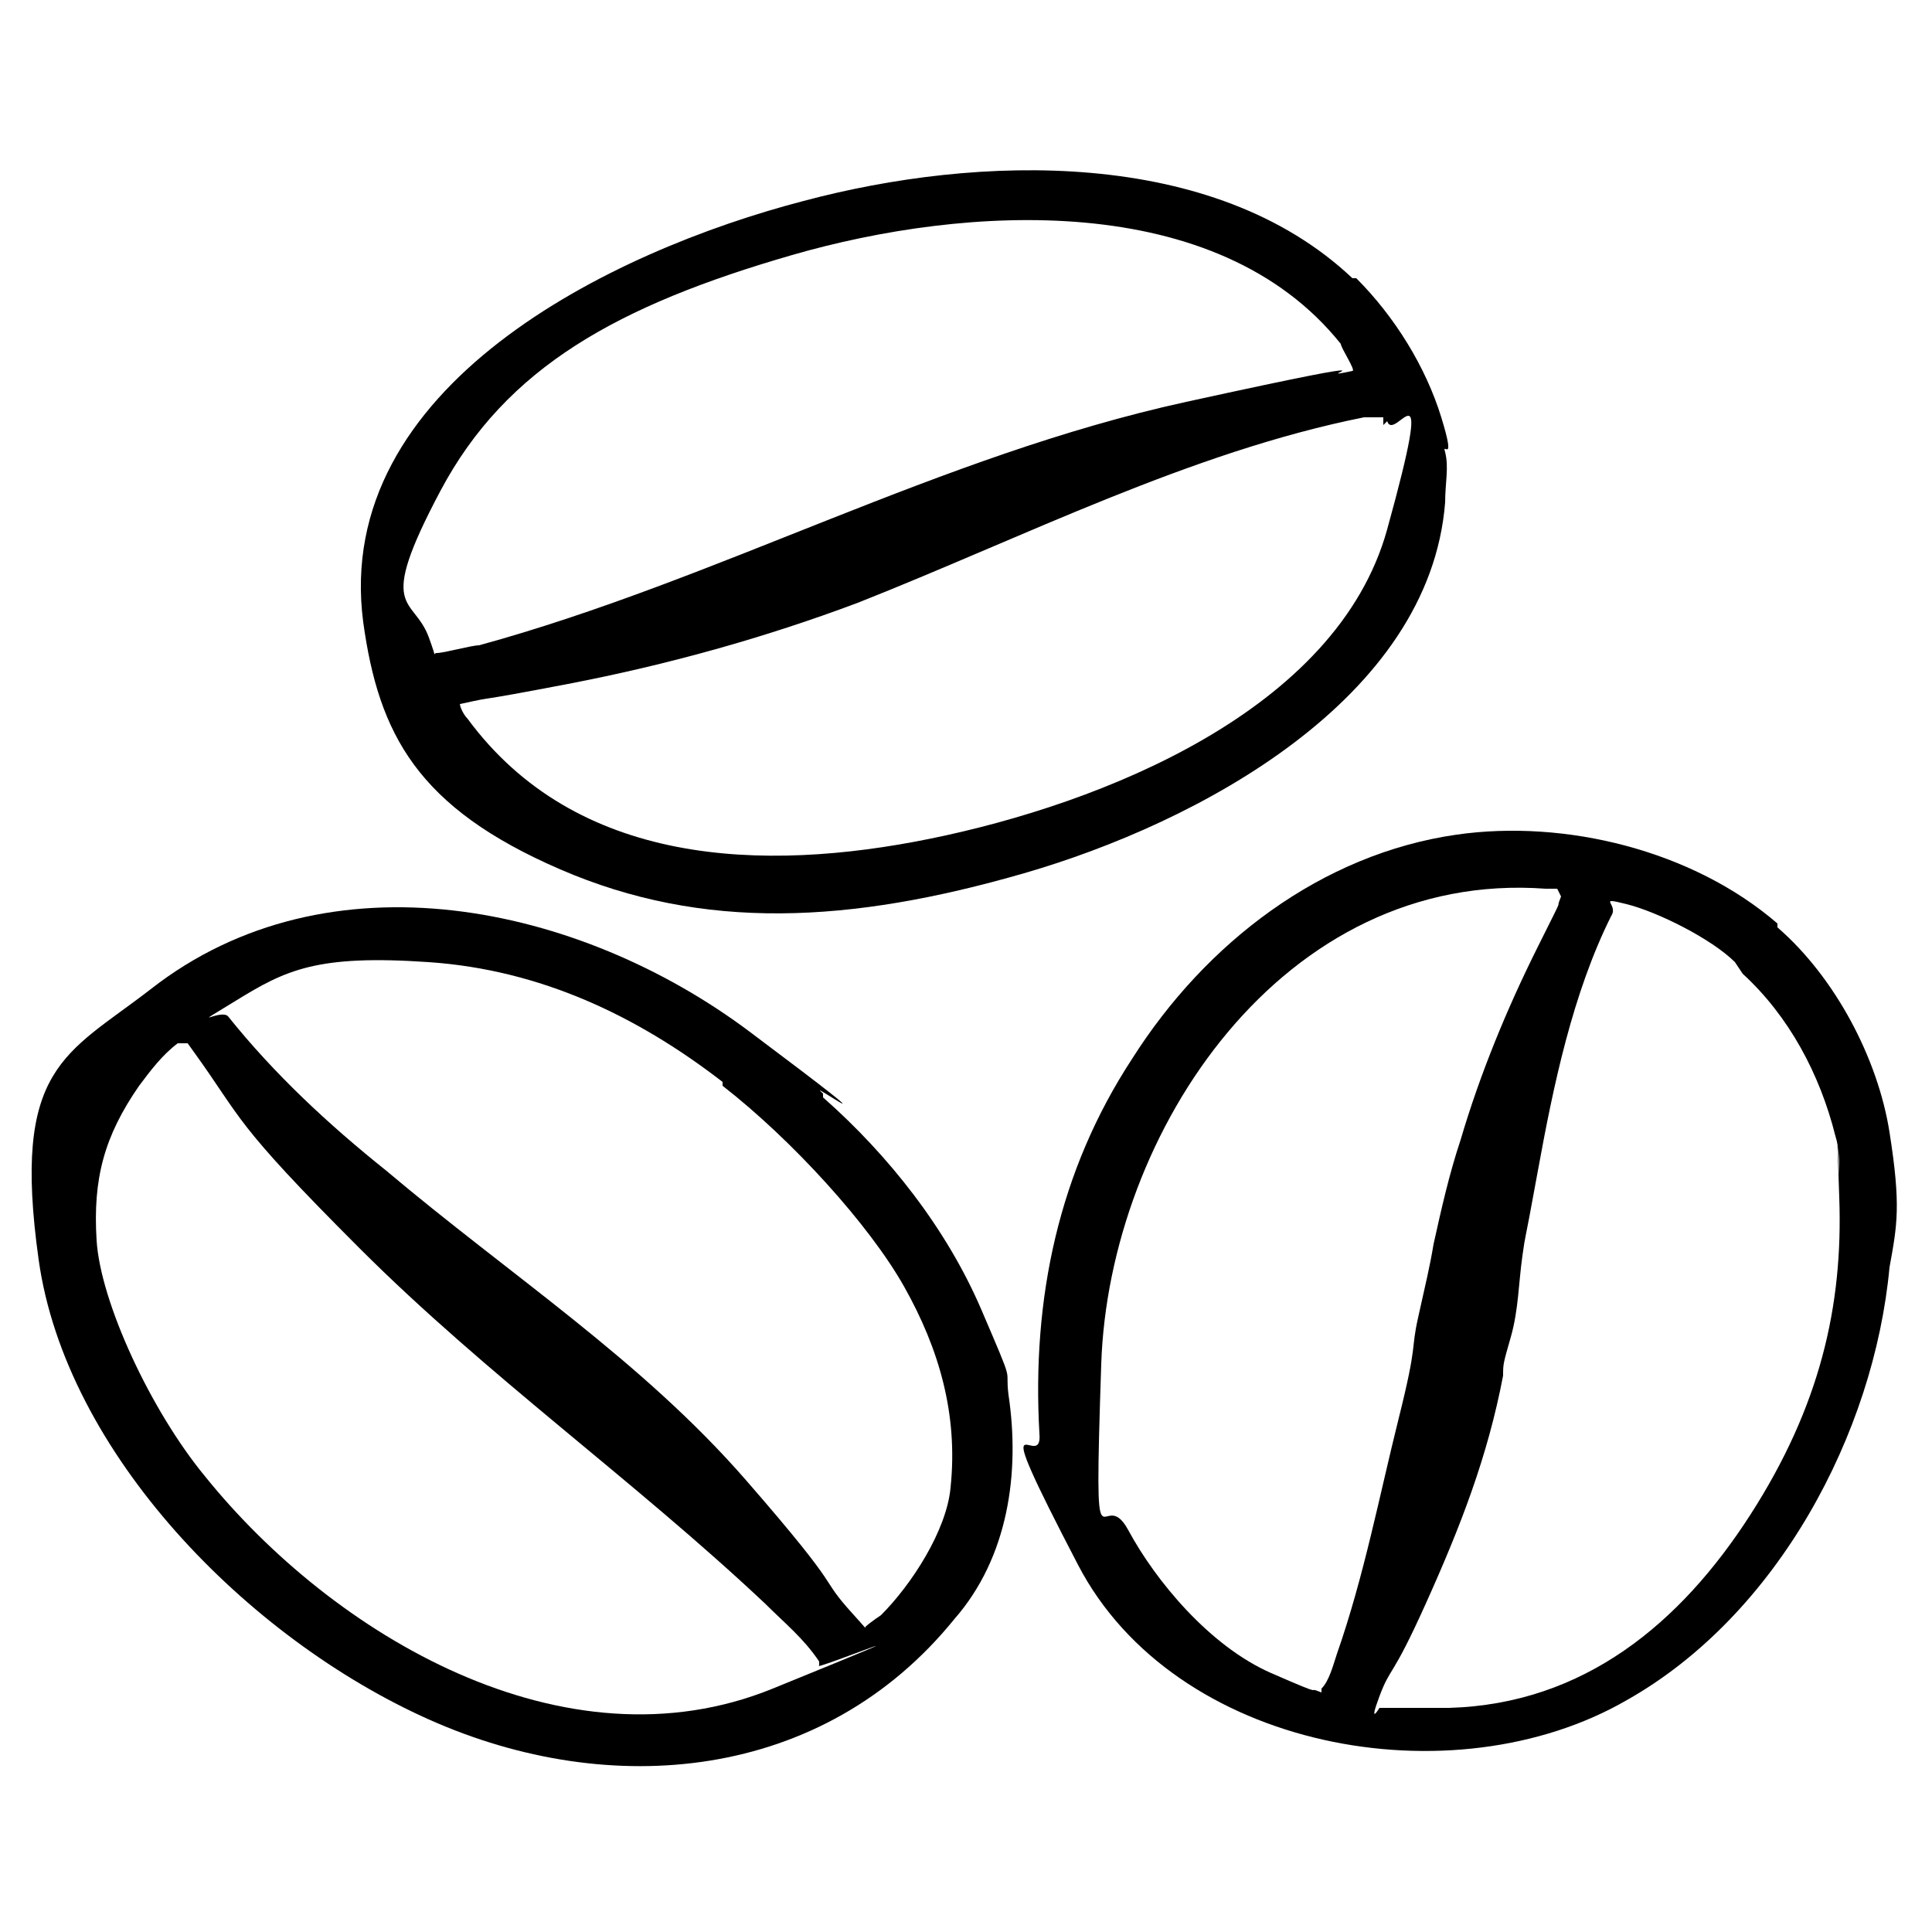
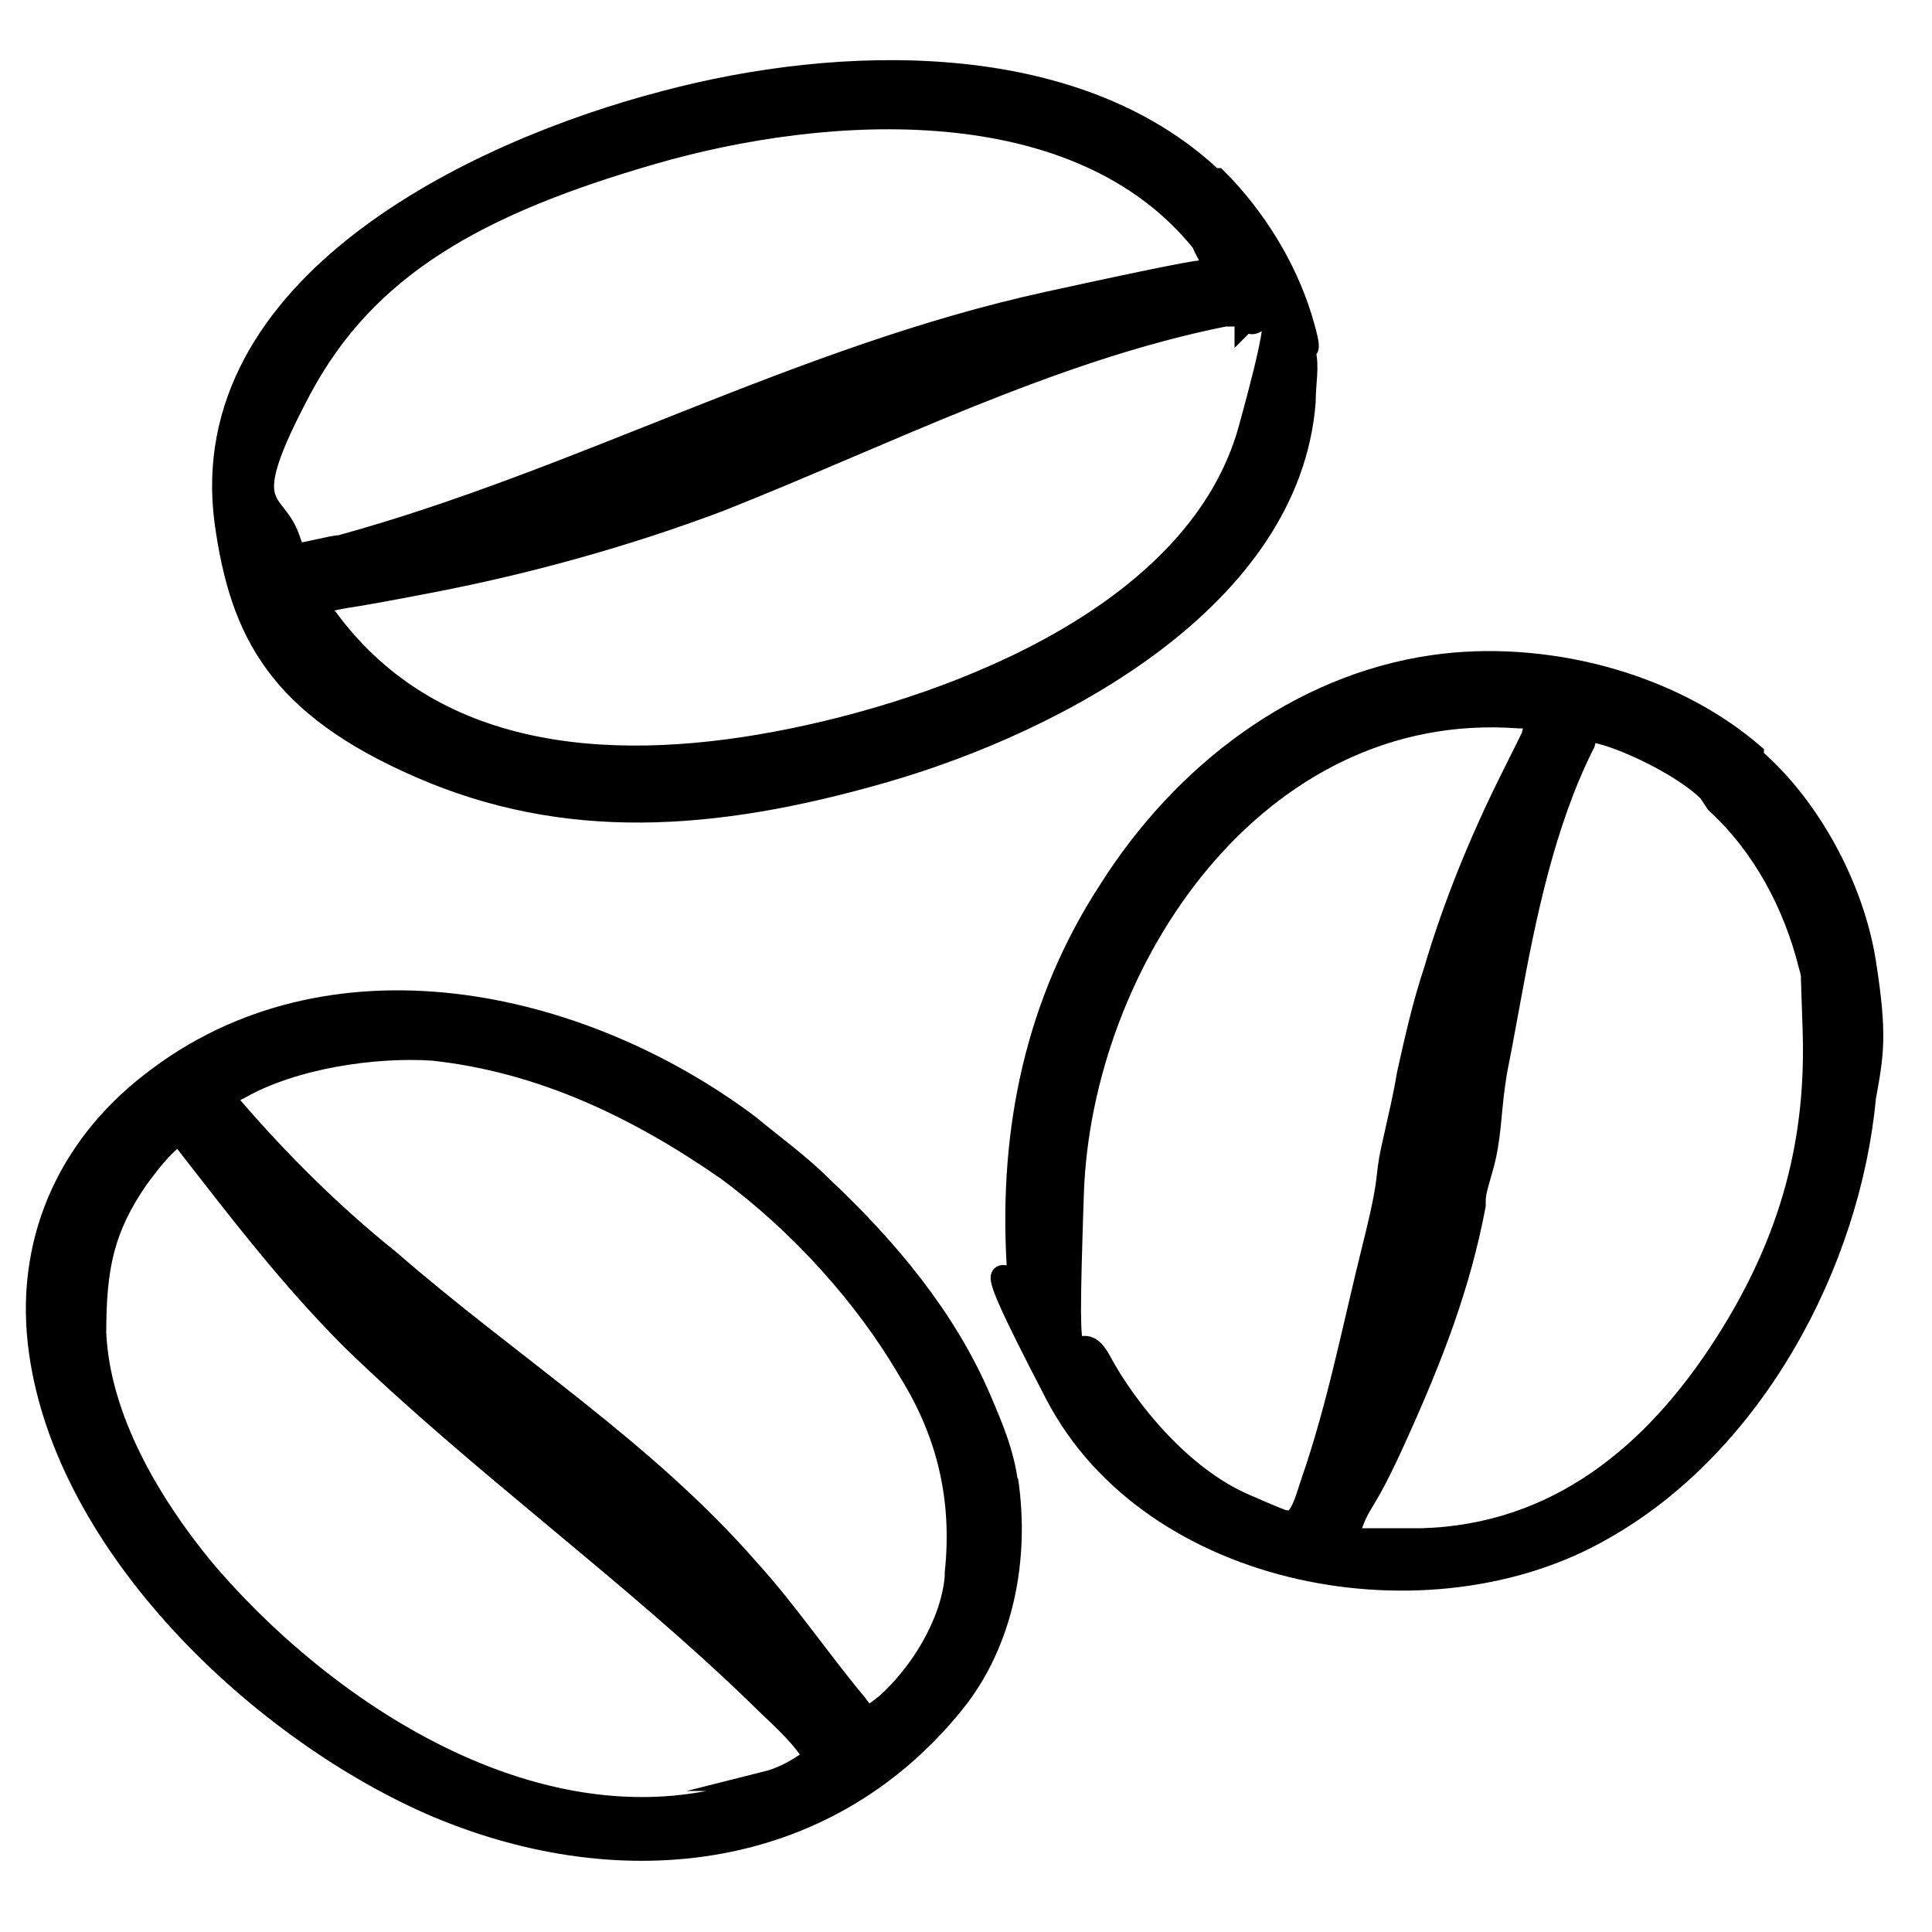
<svg xmlns="http://www.w3.org/2000/svg" id="Layer_1" version="1.1" viewBox="0 0 50 50">
-   <path d="M35.1,7.2c1,1,1.8,2.3,2.2,3.6s0,.6.1.9c.1.4,0,.8,0,1.3-.4,5.1-6.4,8.3-10.9,9.6s-8.3,1.5-12-.1-4.7-3.5-5.1-6.4c-.8-6.1,6.4-9.6,11.4-10.9,4.5-1.2,10.6-1.4,14.2,2ZM34.7,8.9c-3.2-4-9.7-3.6-14.2-2.3s-7.4,2.9-9.1,6.1-.7,2.7-.3,3.8,0,.4.2.4c.2,0,.9-.2,1.1-.2,6.2-1.7,11.9-4.9,18.3-6.3s2.9-.5,4.3-.8c.1,0-.3-.6-.3-.7ZM35.8,11c0,0,0-.2,0-.2,0,0-.4,0-.5,0-4.5.9-8.8,3.1-13.1,4.8-2.4.9-4.9,1.6-7.5,2.1s-1.8.3-2.7.5,0,0-.1,0c0,.1.1.3.2.4,2.8,3.8,7.6,4,12,3.1s10.5-3.3,11.8-8,.2-2.2,0-2.8Z" />
-   <path d="M21.3,28.4c1.7,1.5,3.2,3.4,4.1,5.5s.6,1.4.7,2.2c.3,2,0,4.2-1.4,5.8-3.4,4.2-8.9,4.7-13.6,2.6S1.7,37.6,1,32.6s.7-5.3,2.9-7c4.6-3.6,11.1-2.2,15.5,1.1s1.3,1.1,1.9,1.6ZM18.7,28c-2.2-1.7-4.7-2.9-7.6-3.1s-3.7.2-5,1-.4.2-.2.4c1.2,1.5,2.6,2.8,4.1,4,3.2,2.7,6.6,4.9,9.3,8s1.8,2.4,2.8,3.5.2.4.3.3.4-.3.4-.3c.8-.8,1.7-2.2,1.8-3.3.2-1.9-.3-3.6-1.2-5.2s-2.9-3.8-4.7-5.2ZM4.7,27s0,0-.1,0c-.4.3-.7.7-1,1.1-.9,1.3-1.2,2.4-1.1,4s1.4,4.4,2.8,6.1c3.3,4.1,9.3,7.7,14.7,5.5s.9-.4,1.2-.6c0-.1,0,0,0-.1-.4-.6-.9-1-1.4-1.5-3.4-3.2-7.2-5.9-10.5-9.2s-3-3.3-4.3-5.1,0-.1-.1-.2Z" />
-   <path d="M46,24c1.5,1.3,2.6,3.4,2.9,5.3s.2,2.4,0,3.5c-.4,4.3-2.9,9-6.8,11.2-4.5,2.6-11.7,1.3-14.2-3.5s-.9-2.3-1-3.4c-.2-3.5.5-6.8,2.4-9.7,1.9-3,4.9-5.3,8.4-5.8,2.8-.4,6.1.4,8.3,2.3ZM40.3,23c-.1,0-.2,0-.3,0-6.8-.5-11.3,6.3-11.5,12.3s0,3,.7,4.3,2.1,3,3.7,3.7.8.3,1.3.5c0,0,0,0,0-.1.2-.2.3-.6.4-.9.7-2,1.1-4.1,1.6-6.1s.3-1.7.5-2.6.3-1.3.4-1.9c.2-.9.4-1.8.7-2.7.5-1.7,1.2-3.4,2-5s.4-.8.6-1.3,0,0,0,0ZM44.9,24.9c-.6-.6-2-1.3-2.8-1.5s-.2,0-.4.3c-1,2-1.5,4.4-1.9,6.6s-.3,1.5-.4,2.2-.1,1.4-.3,2.1-.2.7-.2,1c-.4,2.1-1.1,3.9-2,5.9s-.9,1.6-1.2,2.4,0,.3,0,.3c.6,0,1.2,0,1.8,0,3.5-.1,6-2.2,7.8-5s2.4-5.4,2.3-8.2,0-.5,0-.6c0-.3,0-.7-.1-1-.4-1.6-1.2-3.1-2.4-4.2Z" />
+   <defs>
+     <style>
+       .st0 {
+         fill: none;
+       }
+ 
+       .st1 {
+         stroke: #000;
+         stroke-miterlimit: 10;
+         stroke-width: .5px;
+       }
+     </style>
+   </defs>
+   <path class="st1" d="M31.5,4.6c1,1,1.8,2.3,2.2,3.6s0,.6.1.9c.1.4,0,.8,0,1.3-.4,5.1-6.4,8.3-10.9,9.6s-8.3,1.5-12-.1-4.7-3.5-5.1-6.4c-.8-6.1,6.4-9.6,11.4-10.9,4.5-1.2,10.6-1.4,14.2,2ZM31.1,6.3c-3.2-4-9.7-3.6-14.2-2.3s-7.4,2.9-9.1,6.1-.7,2.7-.3,3.8,0,.4.2.4c.2,0,.9-.2,1.1-.2,6.2-1.7,11.9-4.9,18.3-6.3s2.9-.5,4.3-.8c.1,0-.3-.6-.3-.7ZM32.2,8.4c0,0,0-.2,0-.2,0,0-.4,0-.5,0-4.5.9-8.8,3.1-13.1,4.8-2.4.9-4.9,1.6-7.5,2.1s-1.8.3-2.7.5,0,0-.1,0c0,.1.1.3.2.4,2.8,3.8,7.6,4,12,3.1s10.5-3.3,11.8-8,.2-2.2,0-2.8Z" />
+   <g>
+     <path class="st0" d="M18.7,30.3c-2.2-1.7-4.7-2.9-7.6-3.1-1.6-.2-3.7.2-5,1-.2.1-.4.2-.2.4,1.2,1.5,2.6,2.8,4.1,4,3.2,2.7,6.6,4.9,9.3,8,1,1.1,1.8,2.4,2.8,3.5,0,0,.2.4.3.3,0,0,.4-.3.4-.3.8-.8,1.7-2.2,1.8-3.3.2-1.9-.3-3.6-1.2-5.2-1.2-2-2.9-3.8-4.7-5.2Z" />
+     <path class="st0" d="M21.1,45.3c-.4-.6-.9-1-1.4-1.5-3.4-3.2-7.2-5.9-10.5-9.2-1.7-1.6-3-3.3-4.3-5.1,0,0,0-.1-.1-.2,0,0,0,0-.1,0-.4.3-.7.7-1,1.1-.9,1.3-1.2,2.4-1.1,4,0,2.2,1.4,4.4,2.8,6.1,3.3,4.1,9.3,7.7,14.7,5.5.4-.2.9-.4,1.2-.6,0-.1,0,0,0-.1Z" />
+     <path class="st1" d="M26.1,38.4c-.1-.8-.4-1.5-.7-2.2-.9-2.1-2.4-3.9-4.1-5.5-.6-.6-1.3-1.1-1.9-1.6-4.4-3.3-10.9-4.7-15.5-1.1-2.2,1.7-3.3,4.2-2.9,7,.7,5,5.6,9.7,10.1,11.7,4.8,2.1,10.2,1.6,13.6-2.6,1.3-1.6,1.7-3.8,1.4-5.8ZM20,46.1c-5.4,2.2-11.3-1.5-14.7-5.5-1.4-1.7-2.7-3.9-2.8-6.1,0-1.7.2-2.7,1.1-4,.3-.4.6-.8,1-1.1,0,0,0,0,.1,0,0,0,0,.1.1.2,1.4,1.8,2.7,3.5,4.3,5.1,3.3,3.2,7.2,6,10.5,9.2.5.5,1,.9,1.4,1.5,0,0,.1,0,0,.1-.4.3-.8.5-1.2.6ZM24.7,40.8c-.1,1.2-.9,2.5-1.8,3.3,0,0-.4.3-.4.3-.1,0-.3-.3-.3-.3-1-1.2-1.8-2.4-2.8-3.5-2.7-3.1-6.2-5.3-9.3-8-1.5-1.2-2.9-2.6-4.1-4-.2-.2,0-.3.2-.4,1.4-.8,3.5-1.1,5-1,2.8.3,5.3,1.5,7.6,3.1,1.9,1.4,3.6,3.3,4.7,5.2,1,1.6,1.4,3.3,1.2,5.2Z" />
+   </g>
+   <path class="st1" d="M45.4,19.6c1.5,1.3,2.6,3.4,2.9,5.3s.2,2.4,0,3.5c-.4,4.3-2.9,9-6.8,11.2-4.5,2.6-11.7,1.3-14.2-3.5s-.9-2.3-1-3.4c-.2-3.5.5-6.8,2.4-9.7,1.9-3,4.9-5.3,8.4-5.8,2.8-.4,6.1.4,8.3,2.3ZM39.6,18.6c-.1,0-.2,0-.3,0-6.8-.5-11.3,6.3-11.5,12.3s0,3,.7,4.3,2.1,3,3.7,3.7.8.3,1.3.5c0,0,0,0,0-.1.2-.2.3-.6.4-.9.7-2,1.1-4.1,1.6-6.1s.3-1.7.5-2.6.3-1.3.4-1.9c.2-.9.4-1.8.7-2.7.5-1.7,1.2-3.4,2-5s.4-.8.6-1.3,0,0,0,0ZM44.2,20.5c-.6-.6-2-1.3-2.8-1.5s-.2,0-.4.3c-1,2-1.5,4.4-1.9,6.6s-.3,1.5-.4,2.2-.1,1.4-.3,2.1-.2.7-.2,1c-.4,2.1-1.1,3.9-2,5.9s-.9,1.6-1.2,2.4,0,.3,0,.3c.6,0,1.2,0,1.8,0,3.5-.1,6-2.2,7.8-5s2.4-5.4,2.3-8.2,0-.5,0-.6c0-.3,0-.7-.1-1-.4-1.6-1.2-3.1-2.4-4.2Z" />
</svg>
